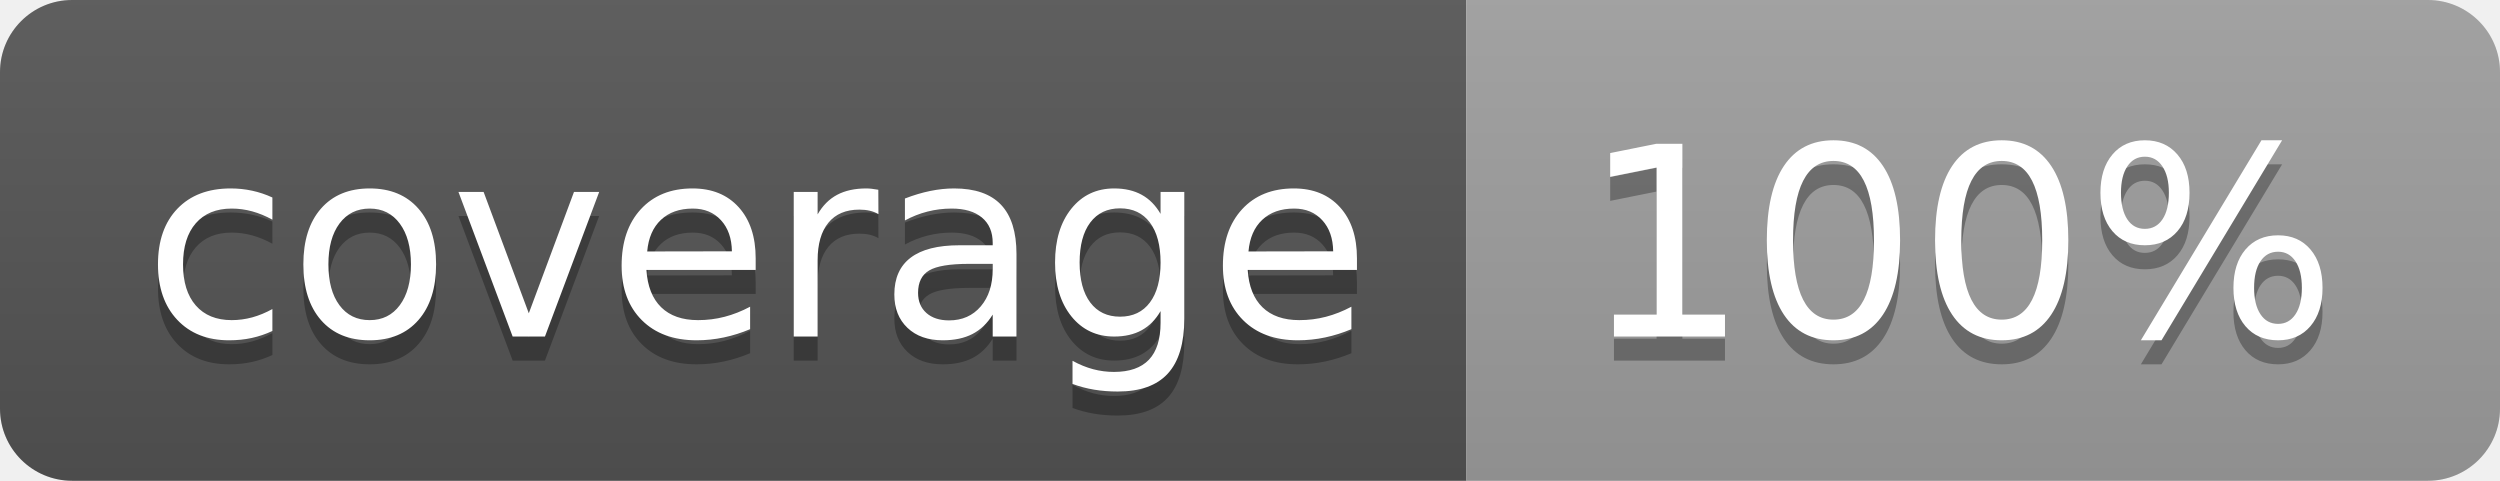
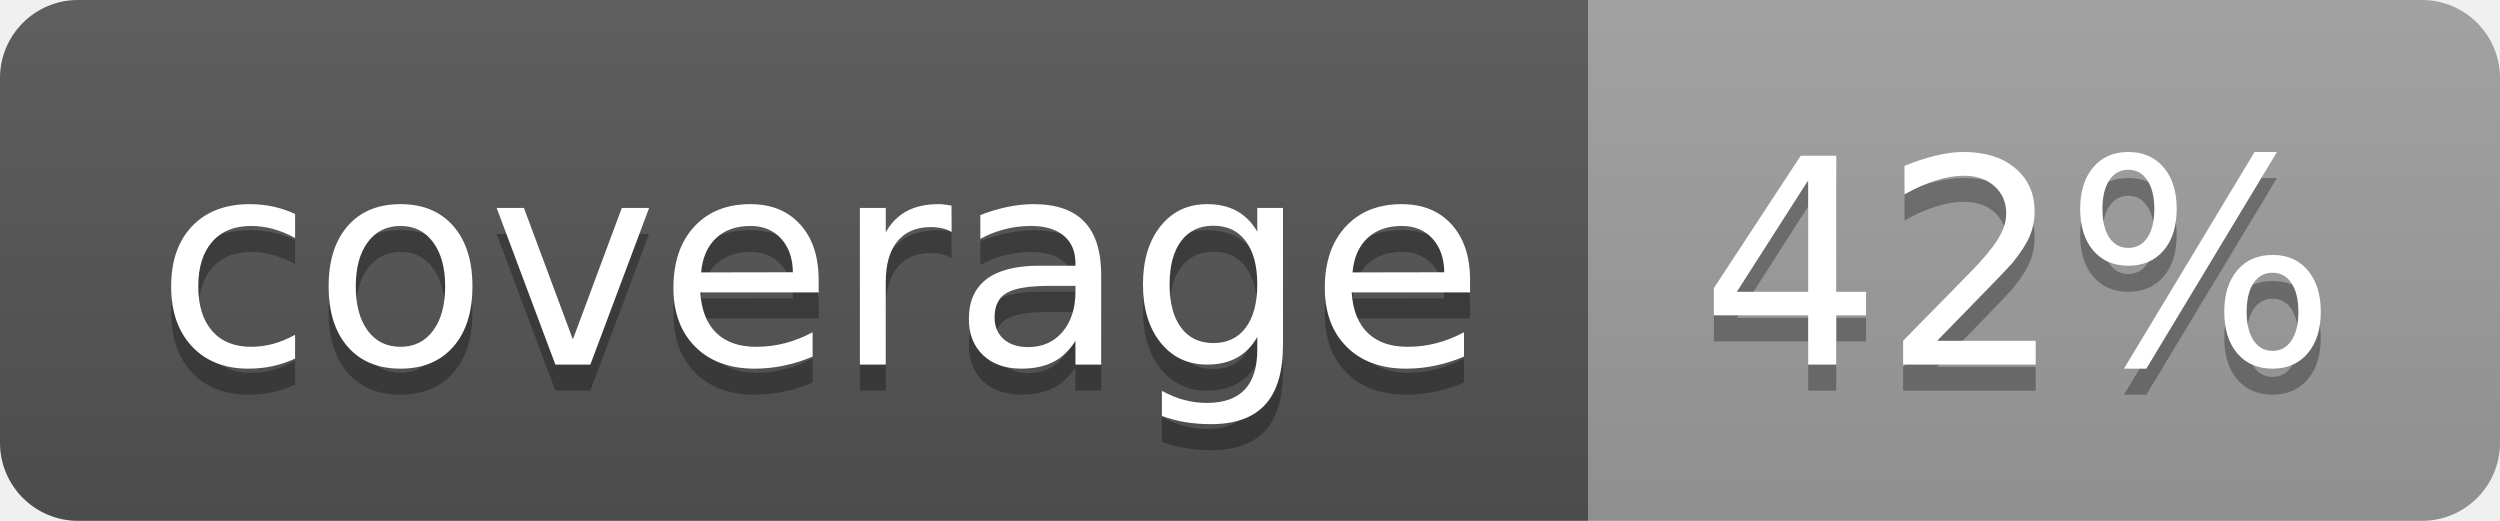
- <svg xmlns="http://www.w3.org/2000/svg" width="104" height="20">
+ <svg xmlns="http://www.w3.org/2000/svg" width="96" height="20">
  <linearGradient id="b" x2="0" y2="100%">
    <stop offset="0" stop-color="#bbb" stop-opacity=".1" />
    <stop offset="1" stop-opacity=".1" />
  </linearGradient>
  <clipPath id="a">
-     <rect width="104" height="20" rx="3" fill="#fff" />
+     <rect width="96" height="20" rx="3" fill="#fff" />
  </clipPath>
  <g clip-path="url(#a)">
    <path fill="#555" d="M0 0h61v20H0z" />
-     <path fill="#9F9F9F" d="M61 0h43v20H61z" />
-     <path fill="url(#b)" d="M0 0h104v20H0z" />
+     <path fill="#9F9F9F" d="M61 0h35v20H61z" />
+     <path fill="url(#b)" d="M0 0h96v20H0z" />
  </g>
  <g fill="#fff" text-anchor="middle" font-family="DejaVu Sans,Verdana,Geneva,sans-serif" font-size="110">
    <text x="315" y="150" fill="#010101" fill-opacity=".3" transform="scale(.1)" textLength="510">coverage</text>
    <text x="315" y="140" transform="scale(.1)" textLength="510">coverage</text>
-     <text x="815" y="150" fill="#010101" fill-opacity=".3" transform="scale(.1)" textLength="330">100%</text>
-     <text x="815" y="140" transform="scale(.1)" textLength="330">100%</text>
+     <text x="775" y="150" fill="#010101" fill-opacity=".3" transform="scale(.1)" textLength="250">42%</text>
+     <text x="775" y="140" transform="scale(.1)" textLength="250">42%</text>
  </g>
</svg>
